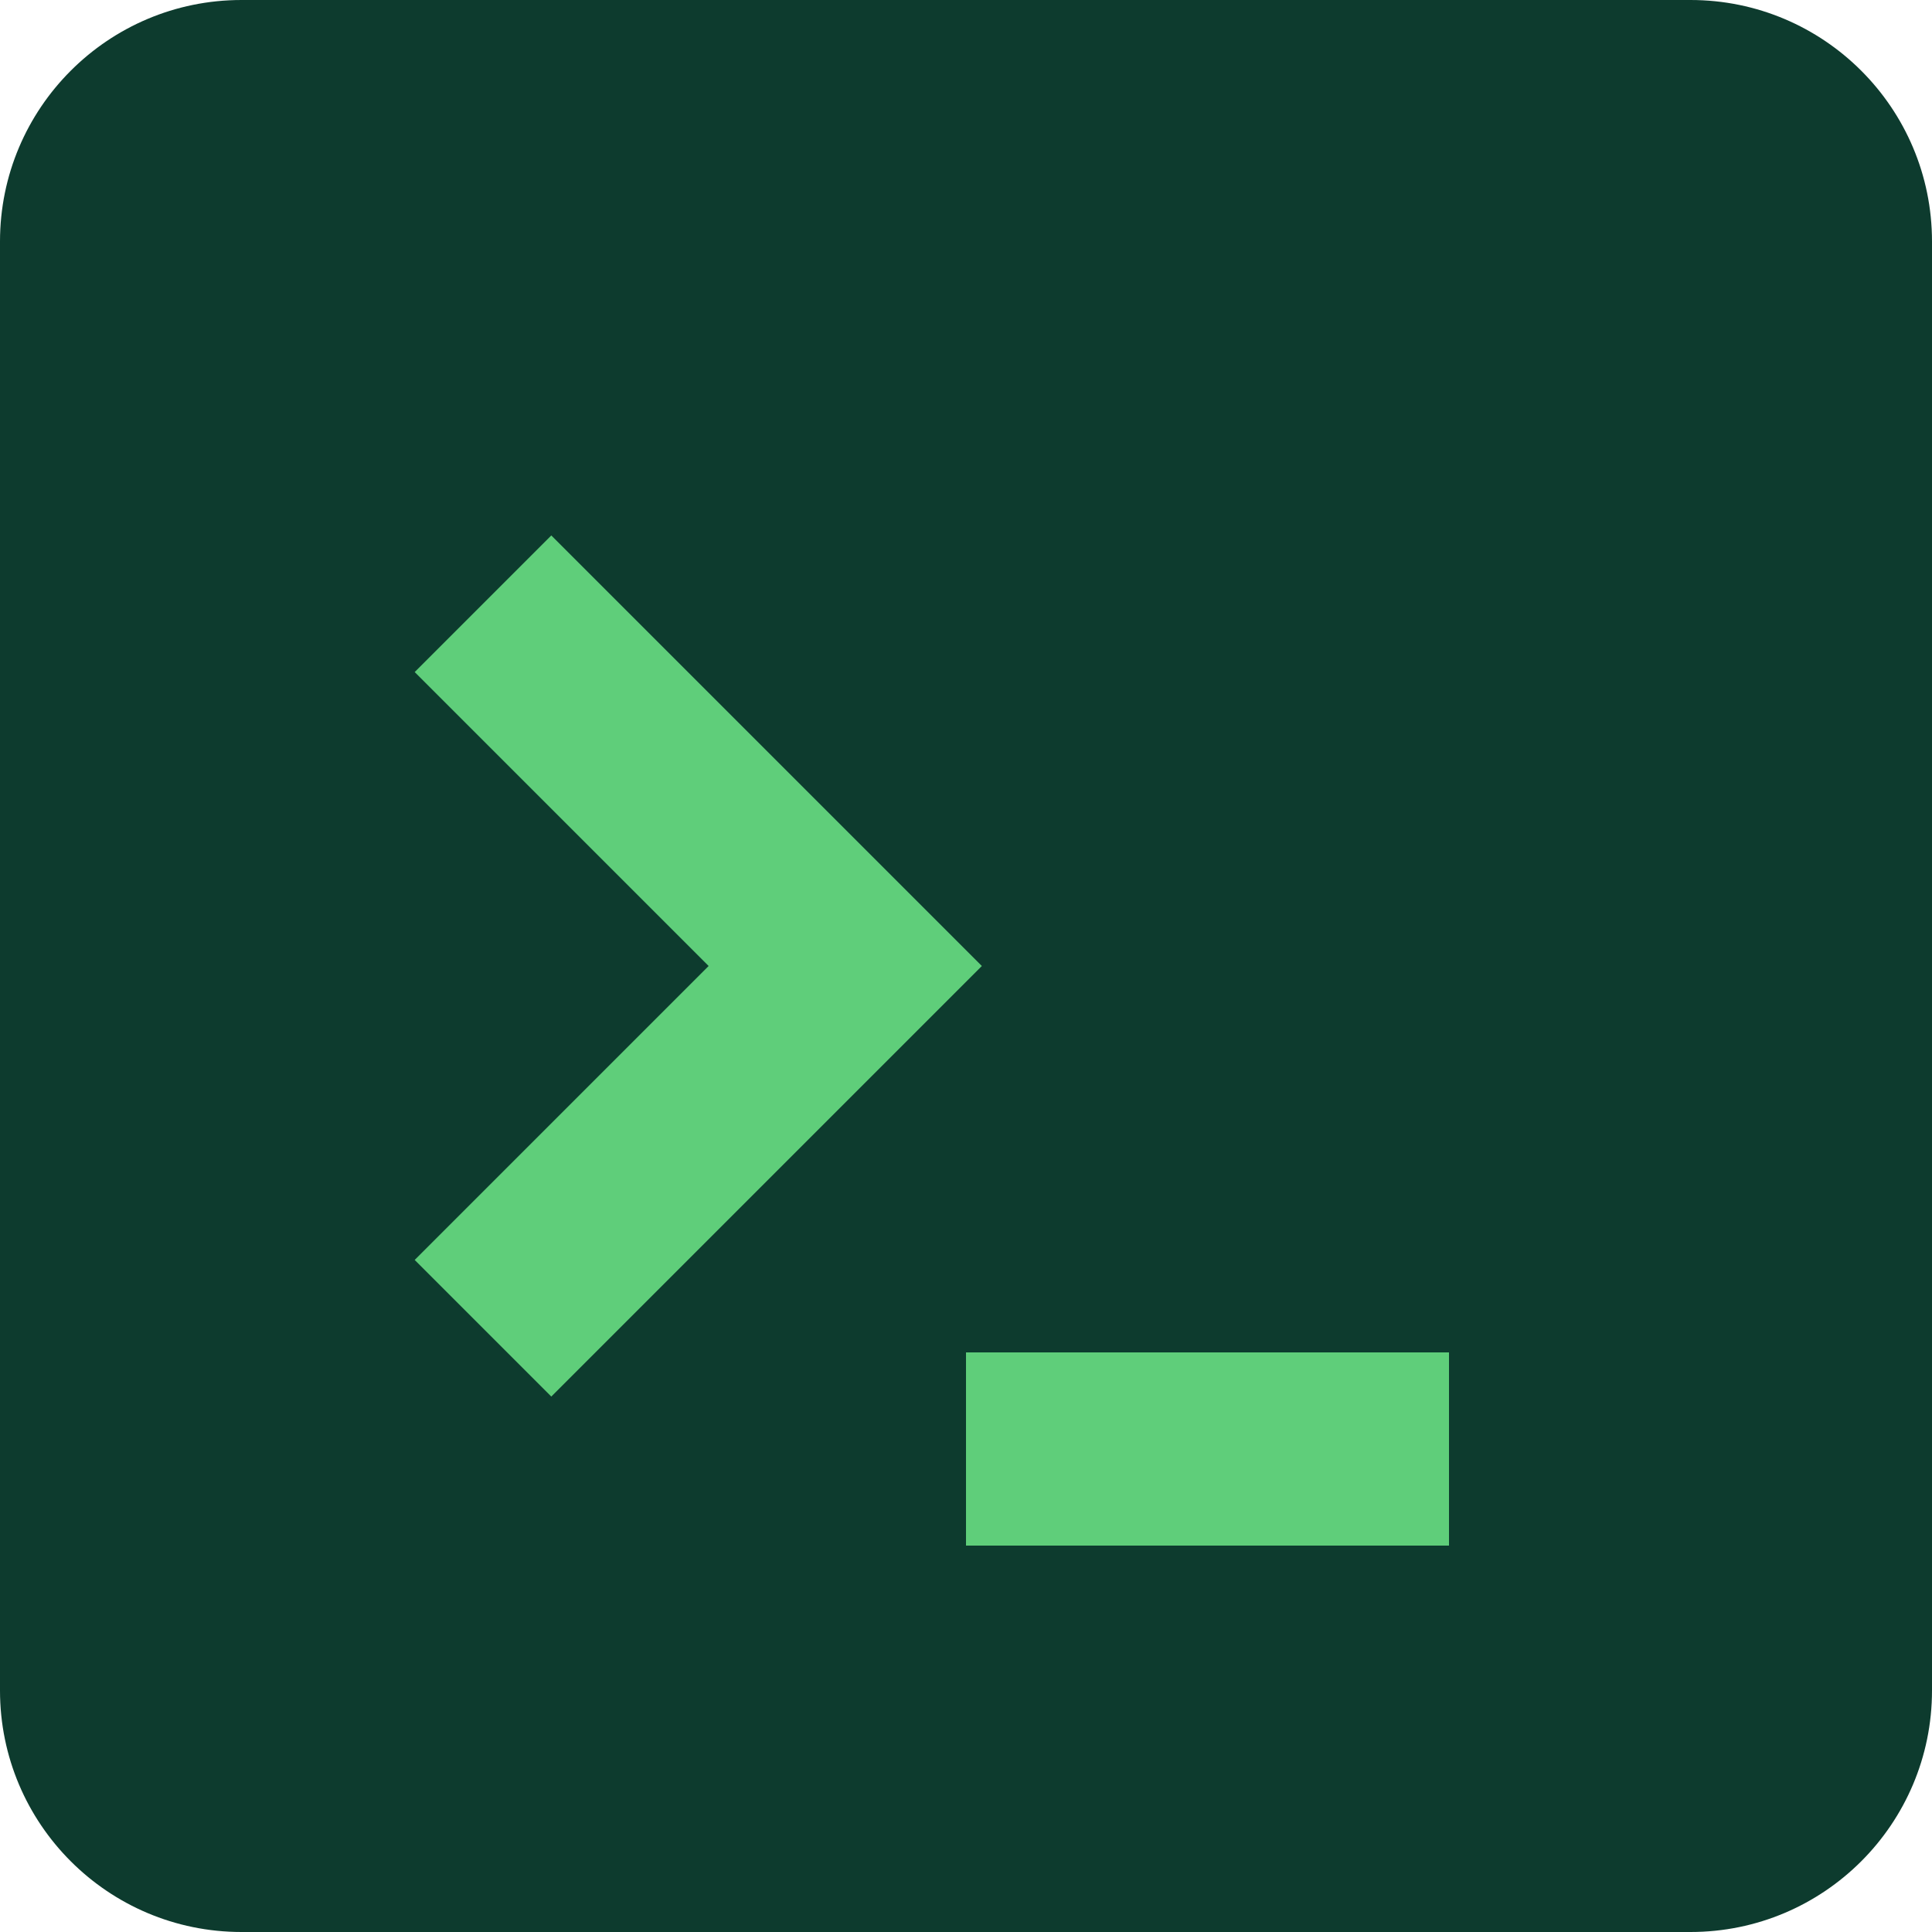
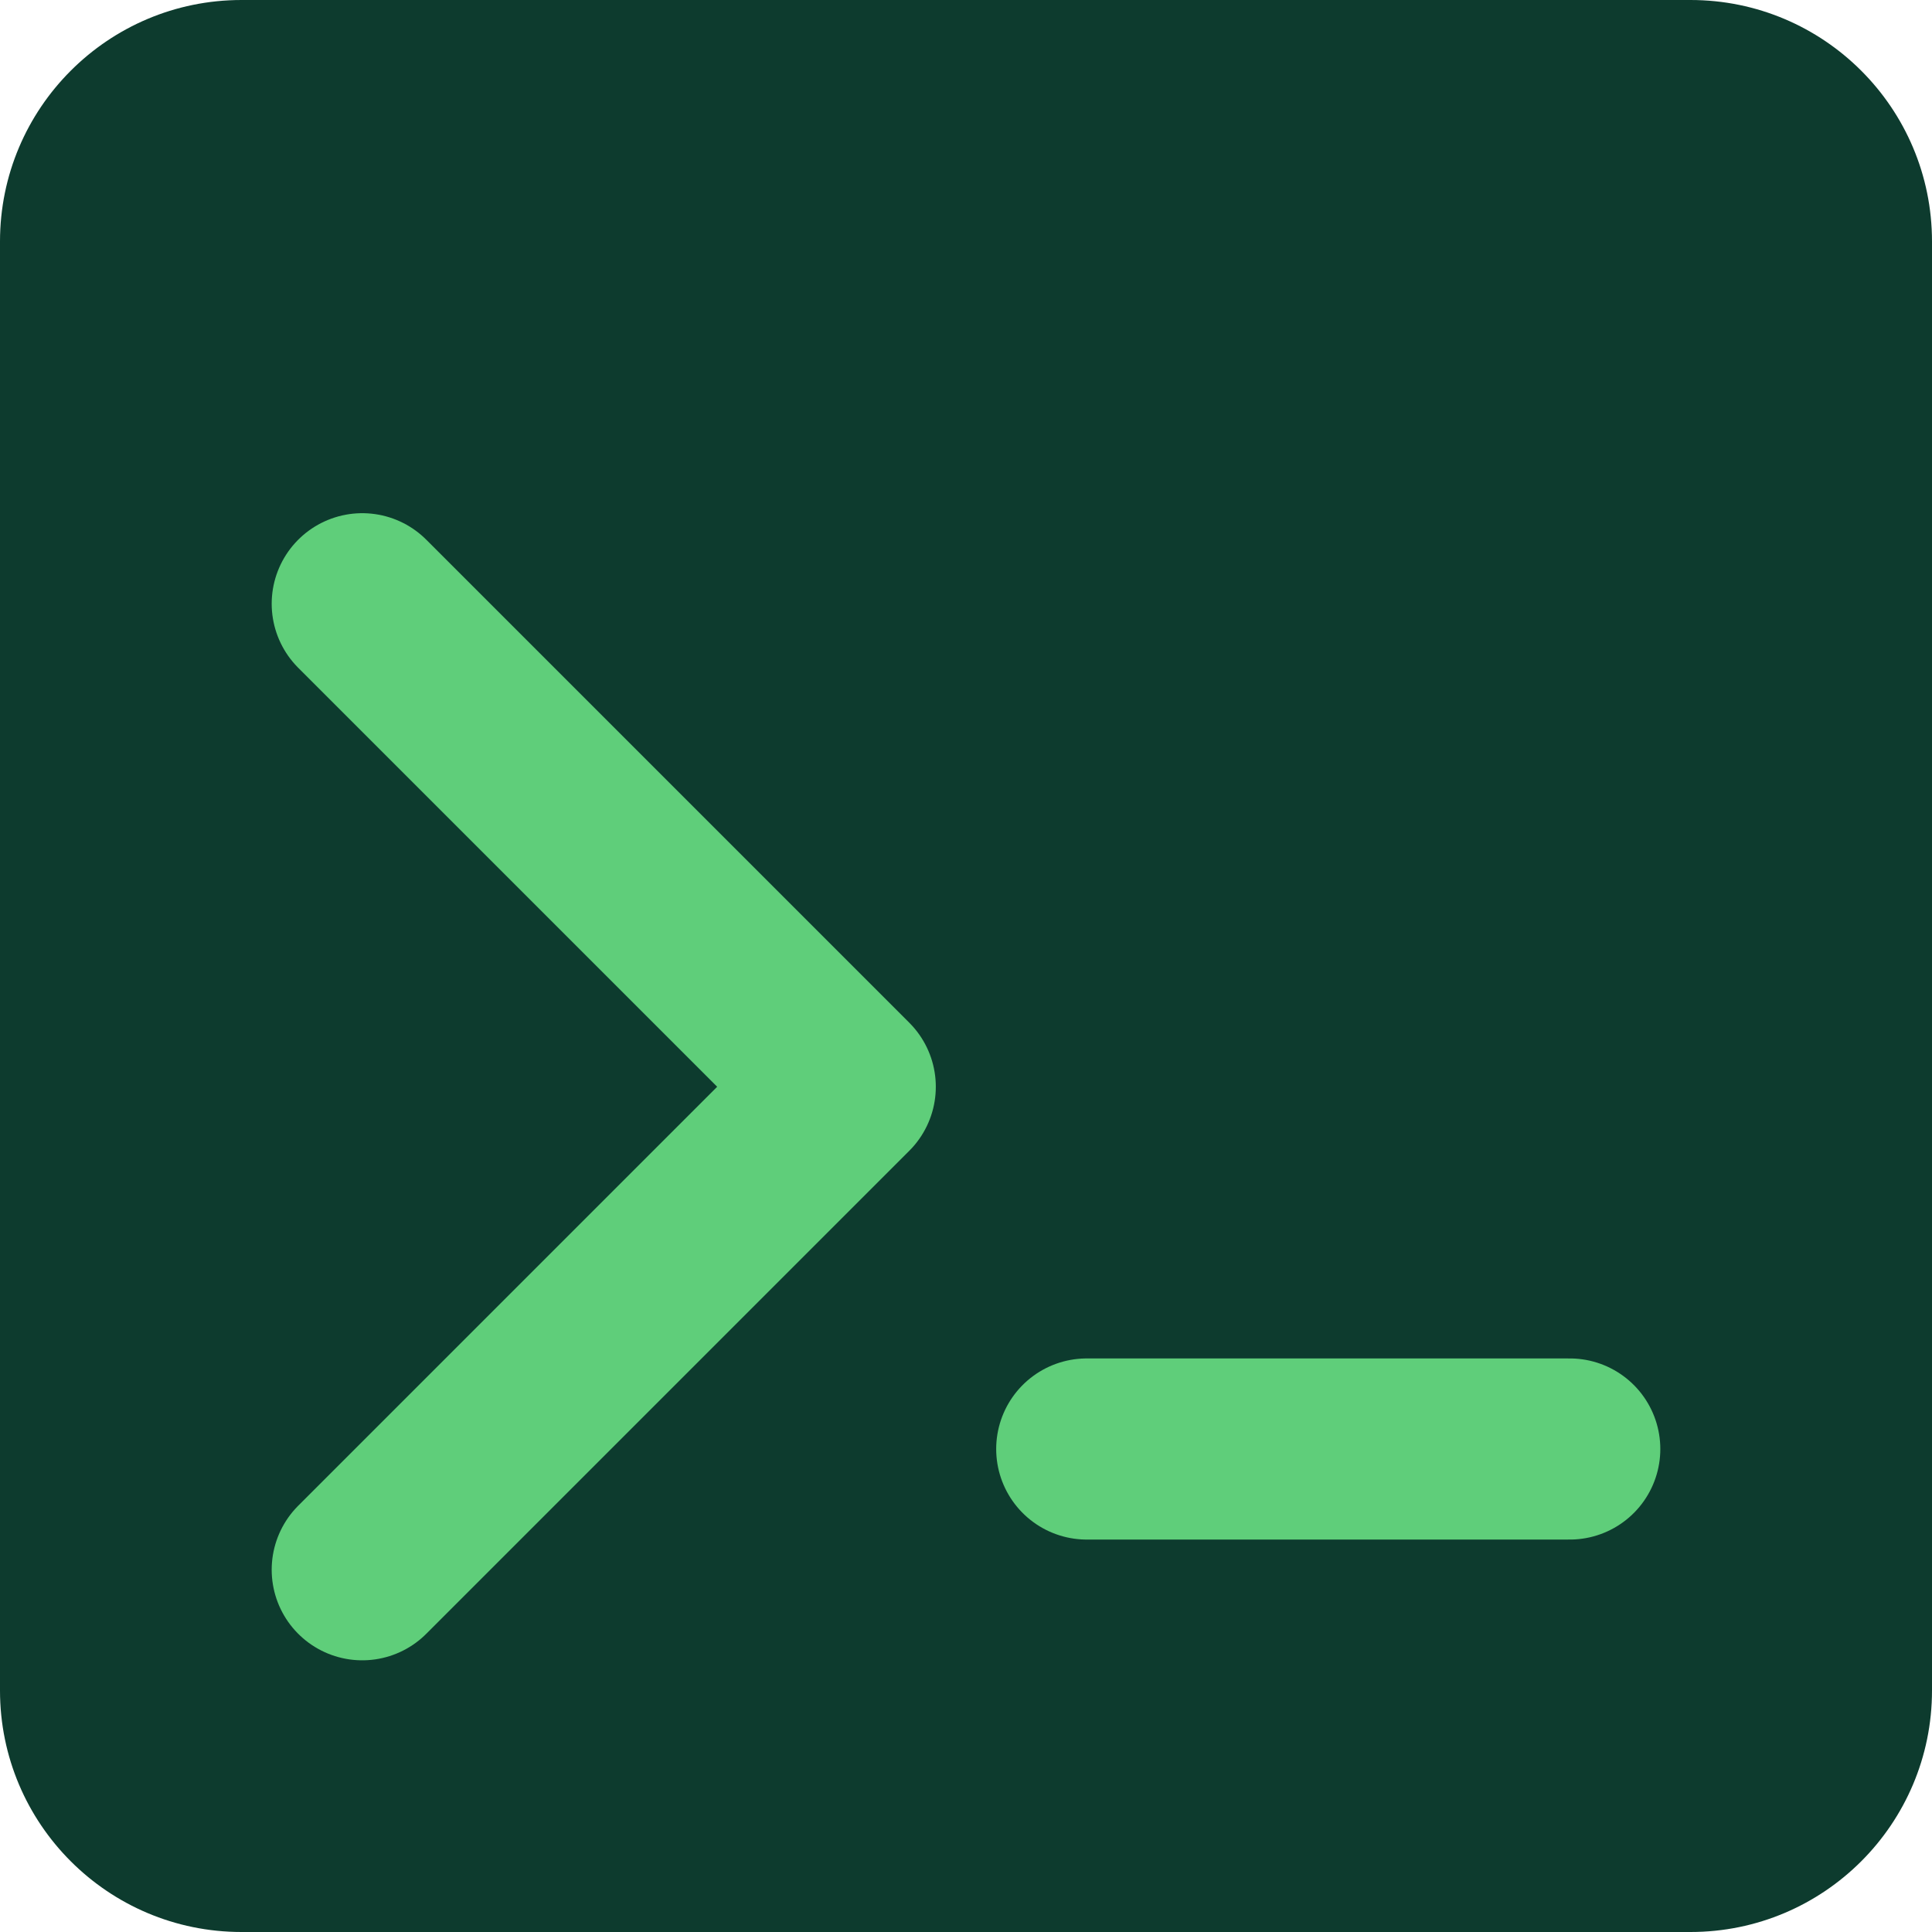
- <svg xmlns="http://www.w3.org/2000/svg" viewBox="0 0 16 16">
-   <rect width="16" height="16" rx="2" fill="#0d3b2e" />
-   <path d="M4 5l3 3-3 3" fill="none" stroke="#5fce7a" stroke-width="1.6" />
-   <path d="M8 12h4" stroke="#5fce7a" stroke-width="1.6" />
+ <svg xmlns="http://www.w3.org/2000/svg" viewBox="0 0 32 32" fill="none">
+   <rect width="32" height="32" rx="4" fill="#0d3b2e" />
+   <path d="M6 10l8 8-8 8" stroke="#5fce7a" stroke-width="3" stroke-linecap="round" stroke-linejoin="round" />
+   <path d="M18 24h8" stroke="#5fce7a" stroke-width="3" stroke-linecap="round" />
</svg>
